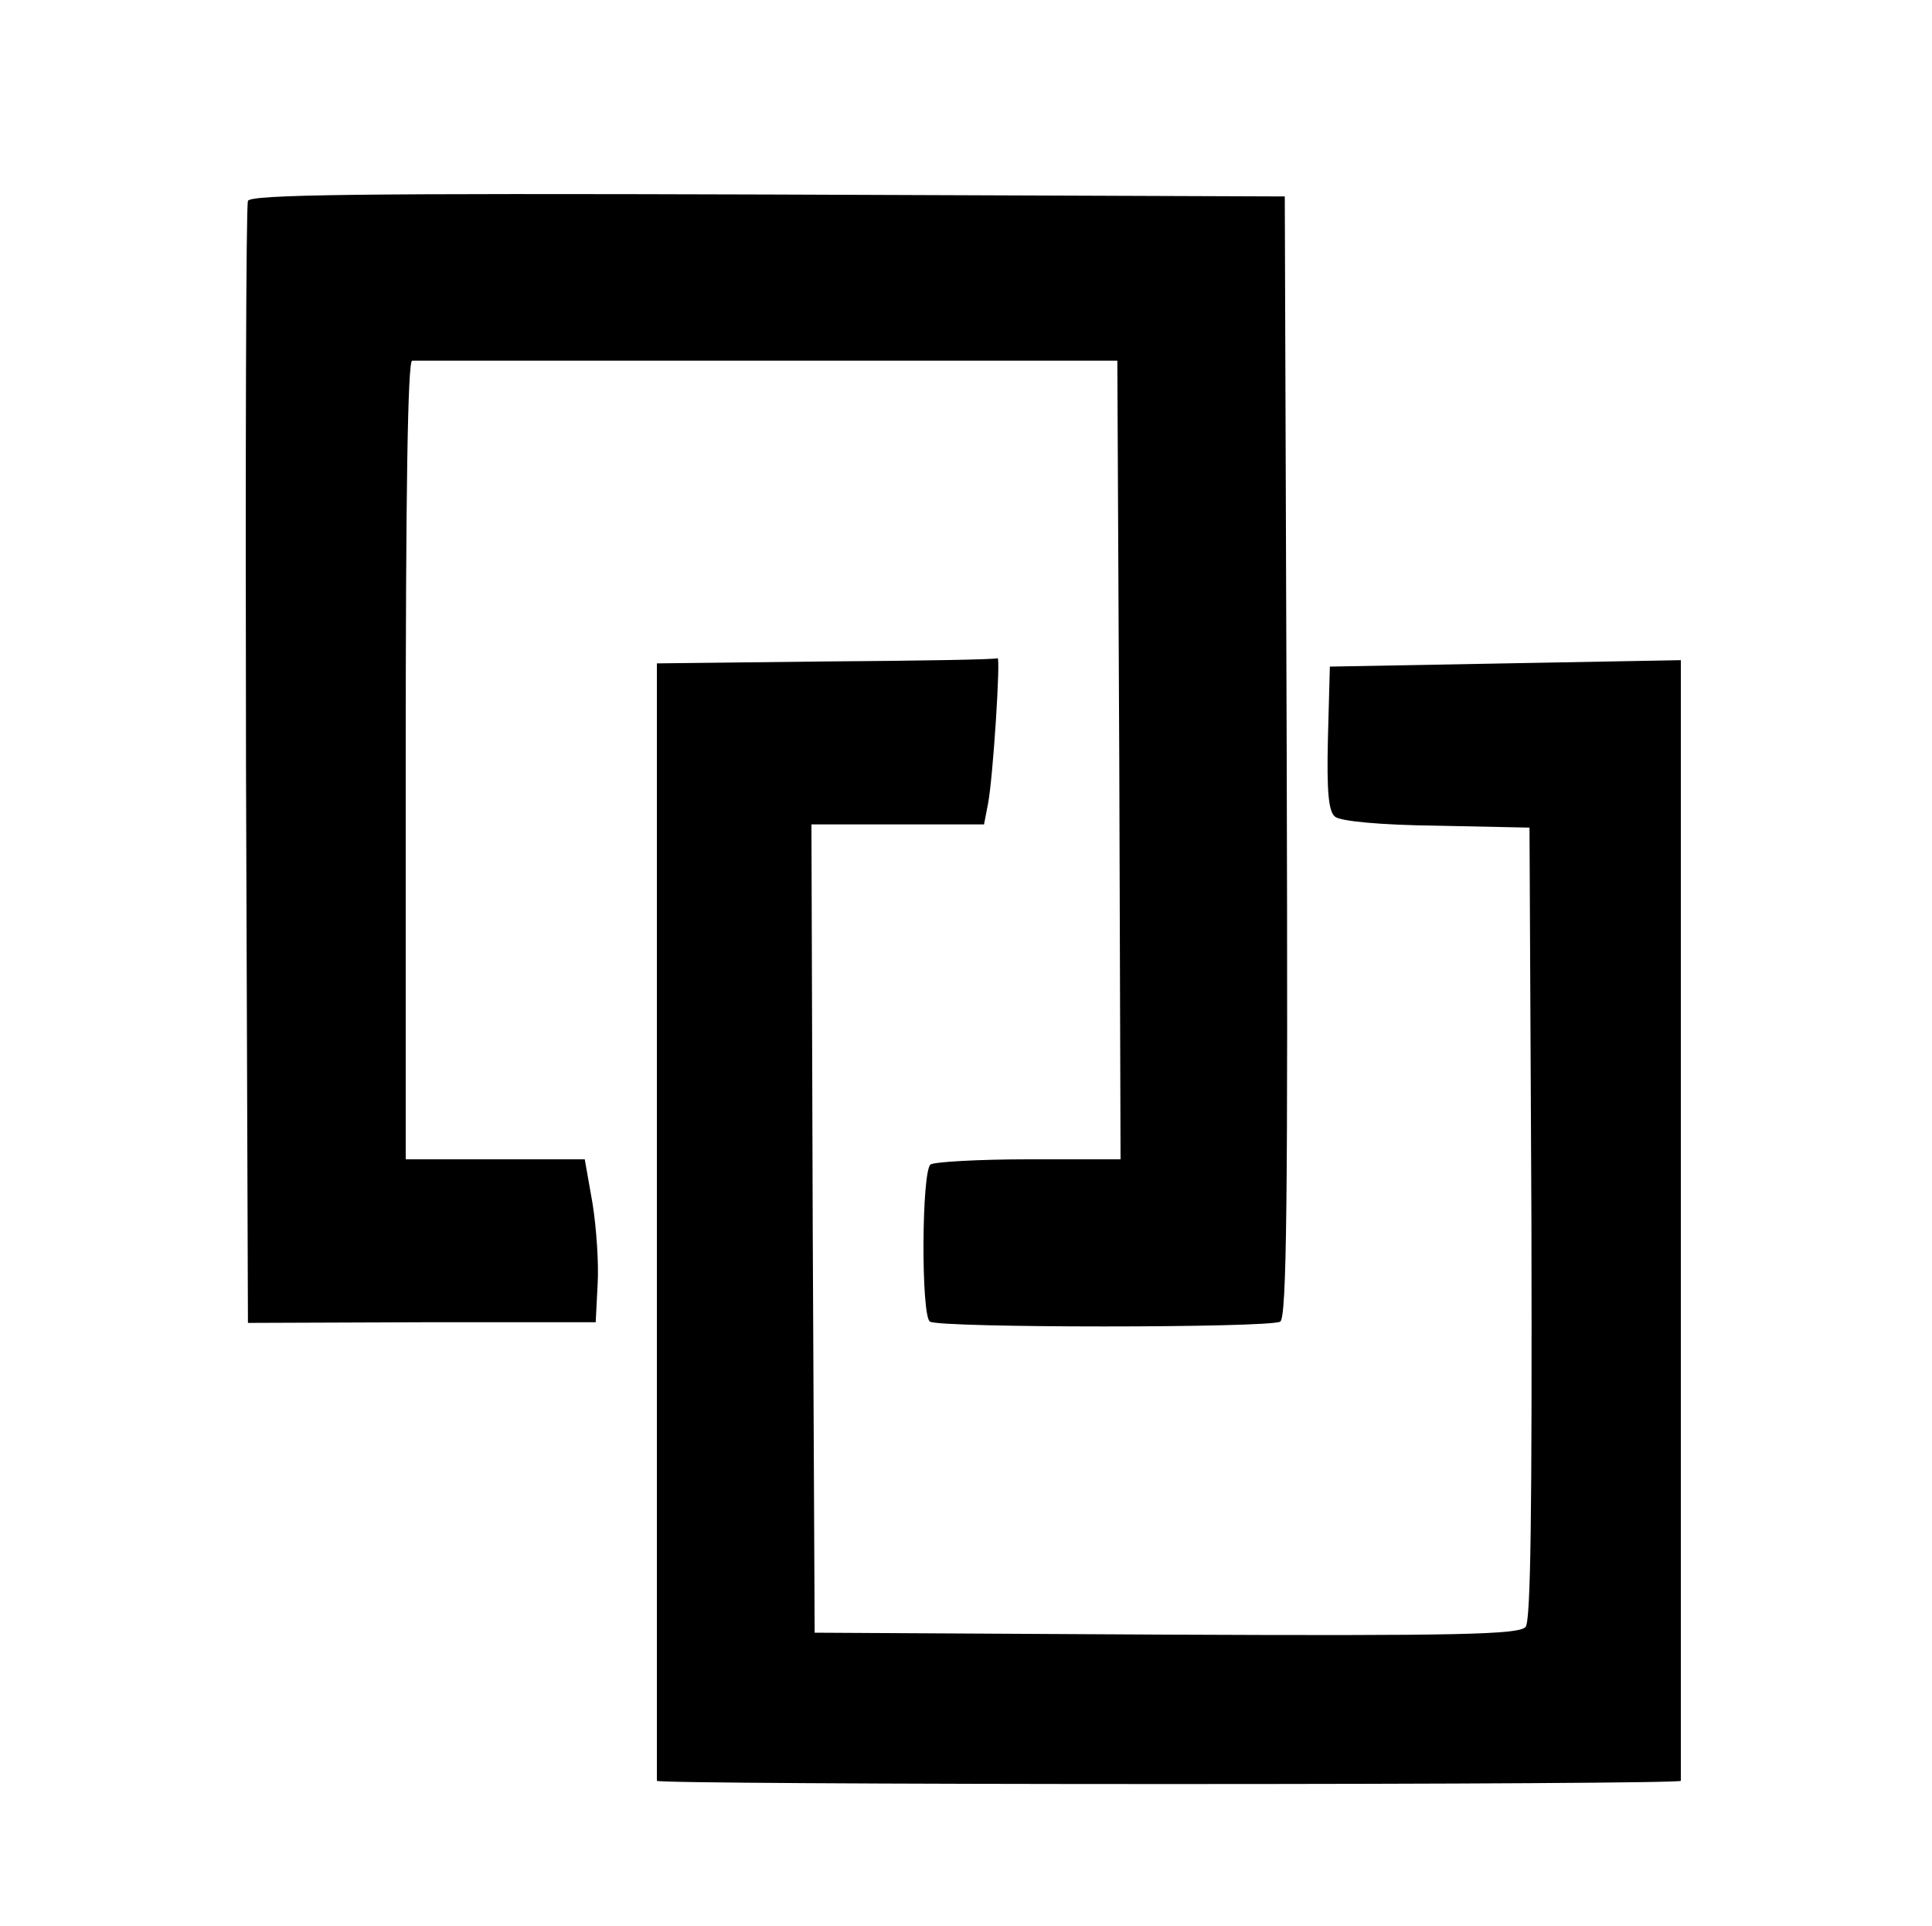
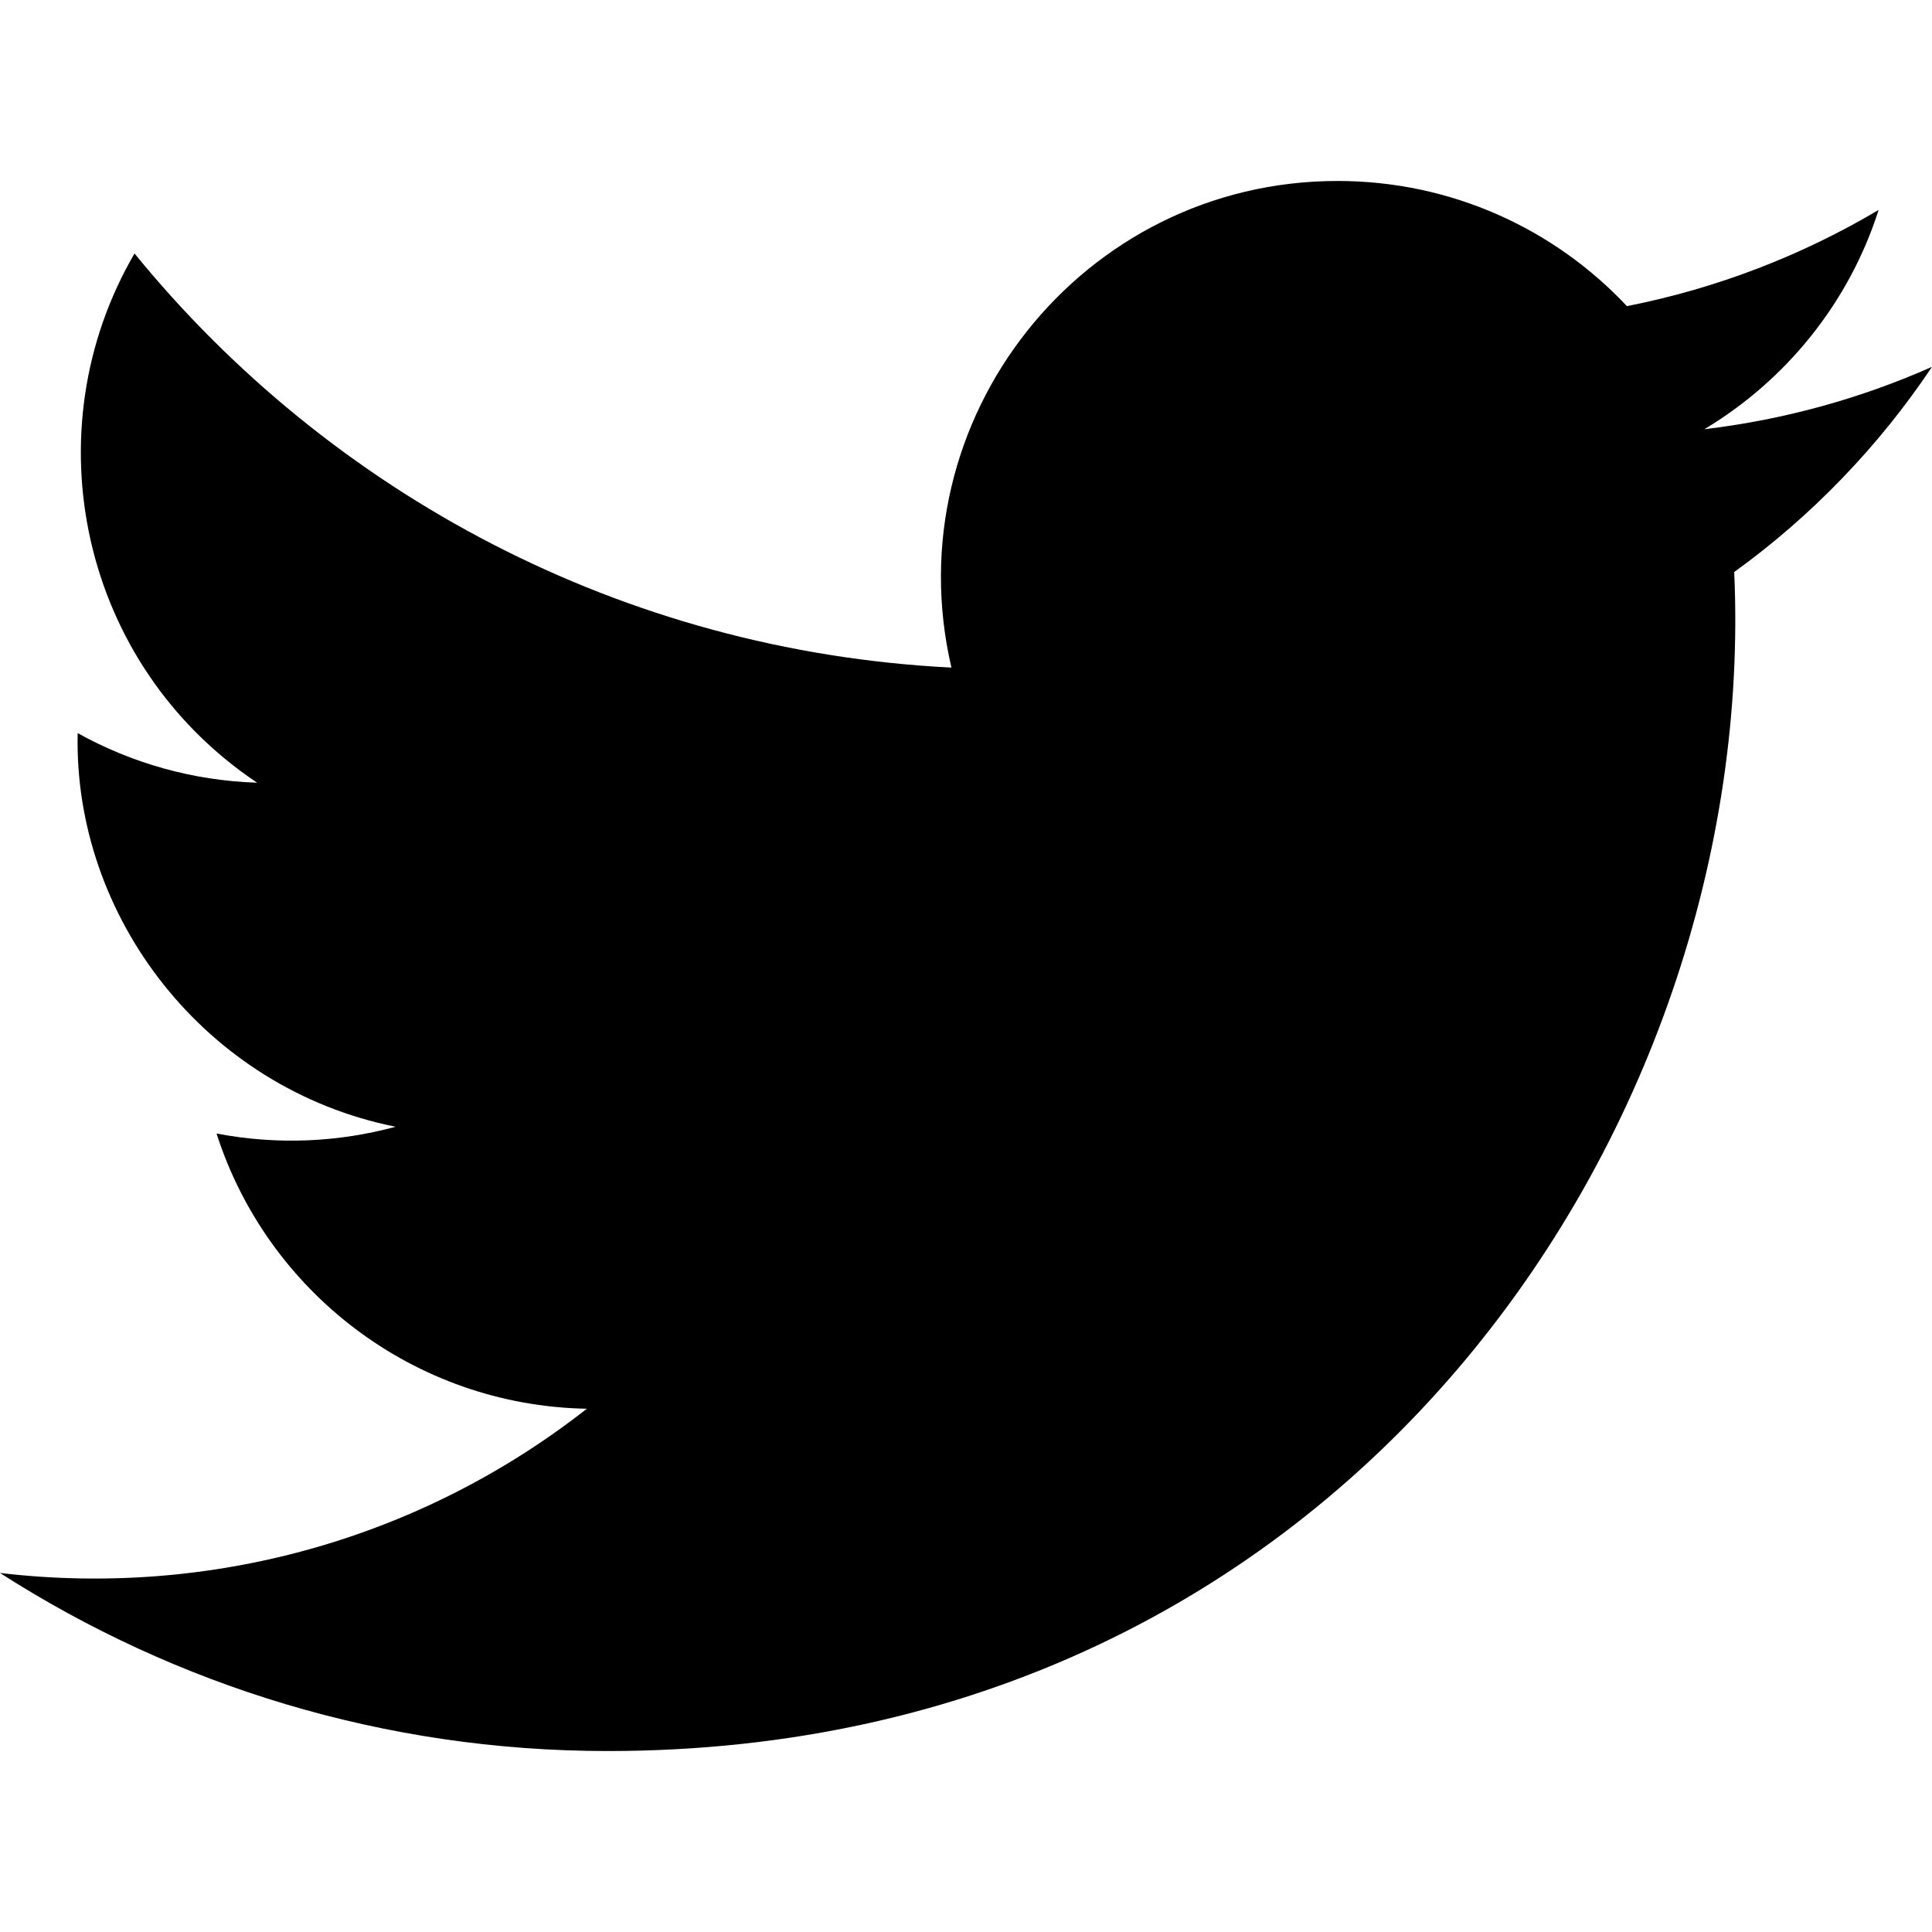
- <svg xmlns="http://www.w3.org/2000/svg" version="1.0" width="300pt" height="299pt" viewBox="0 0 300 299" preserveAspectRatio="xMidYMid meet">
-   <g transform="translate(0,299) scale(0.1,-0.1)" fill="#000000" stroke="none">
-     <path d="M385 2678 c-3 -7 -4 -402 -3 -878 l3 -864 270 1 270 0 3 59 c2 32 -2 89 -8 126 l-12 68 -139 0 -139 0 0 620 c0 407 3 620 10 620 6 0 254 0 553 0 l542 0 3 -620 2 -620 -142 0 c-79 0 -147 -4 -153 -8 -14 -10 -15 -235 -1 -244 15 -10 528 -10 544 0 10 7 12 189 10 878 l-3 869 -803 3 c-637 2 -804 0 -807 -10z" />
-     <path d="M1283 1963 l-263 -3 0 -865 c0 -476 0 -867 0 -870 0 -3 358 -5 795 -5 437 0 795 2 795 5 0 3 0 395 0 873 l0 867 -272 -5 -273 -5 -3 -111 c-2 -84 1 -114 11 -122 8 -7 70 -13 158 -14 l144 -3 3 -614 c1 -447 -1 -617 -9 -627 -10 -12 -105 -14 -558 -12 l-546 3 -3 628 -2 627 134 0 134 0 6 31 c8 40 20 230 15 227 -2 -2 -122 -4 -266 -5z" />
-   </g>
+ <svg xmlns="http://www.w3.org/2000/svg" width="24" height="24" viewBox="0 0 24 24">
+   <path d="M24 4.557c-.883.392-1.832.656-2.828.775 1.017-.609 1.798-1.574 2.165-2.724-.951.564-2.005.974-3.127 1.195-.897-.957-2.178-1.555-3.594-1.555-3.179 0-5.515 2.966-4.797 6.045-4.091-.205-7.719-2.165-10.148-5.144-1.29 2.213-.669 5.108 1.523 6.574-.806-.026-1.566-.247-2.229-.616-.054 2.281 1.581 4.415 3.949 4.89-.693.188-1.452.232-2.224.084.626 1.956 2.444 3.379 4.6 3.419-2.07 1.623-4.678 2.348-7.29 2.04 2.179 1.397 4.768 2.212 7.548 2.212 9.142 0 14.307-7.721 13.995-14.646.962-.695 1.797-1.562 2.457-2.549z" />
</svg>
